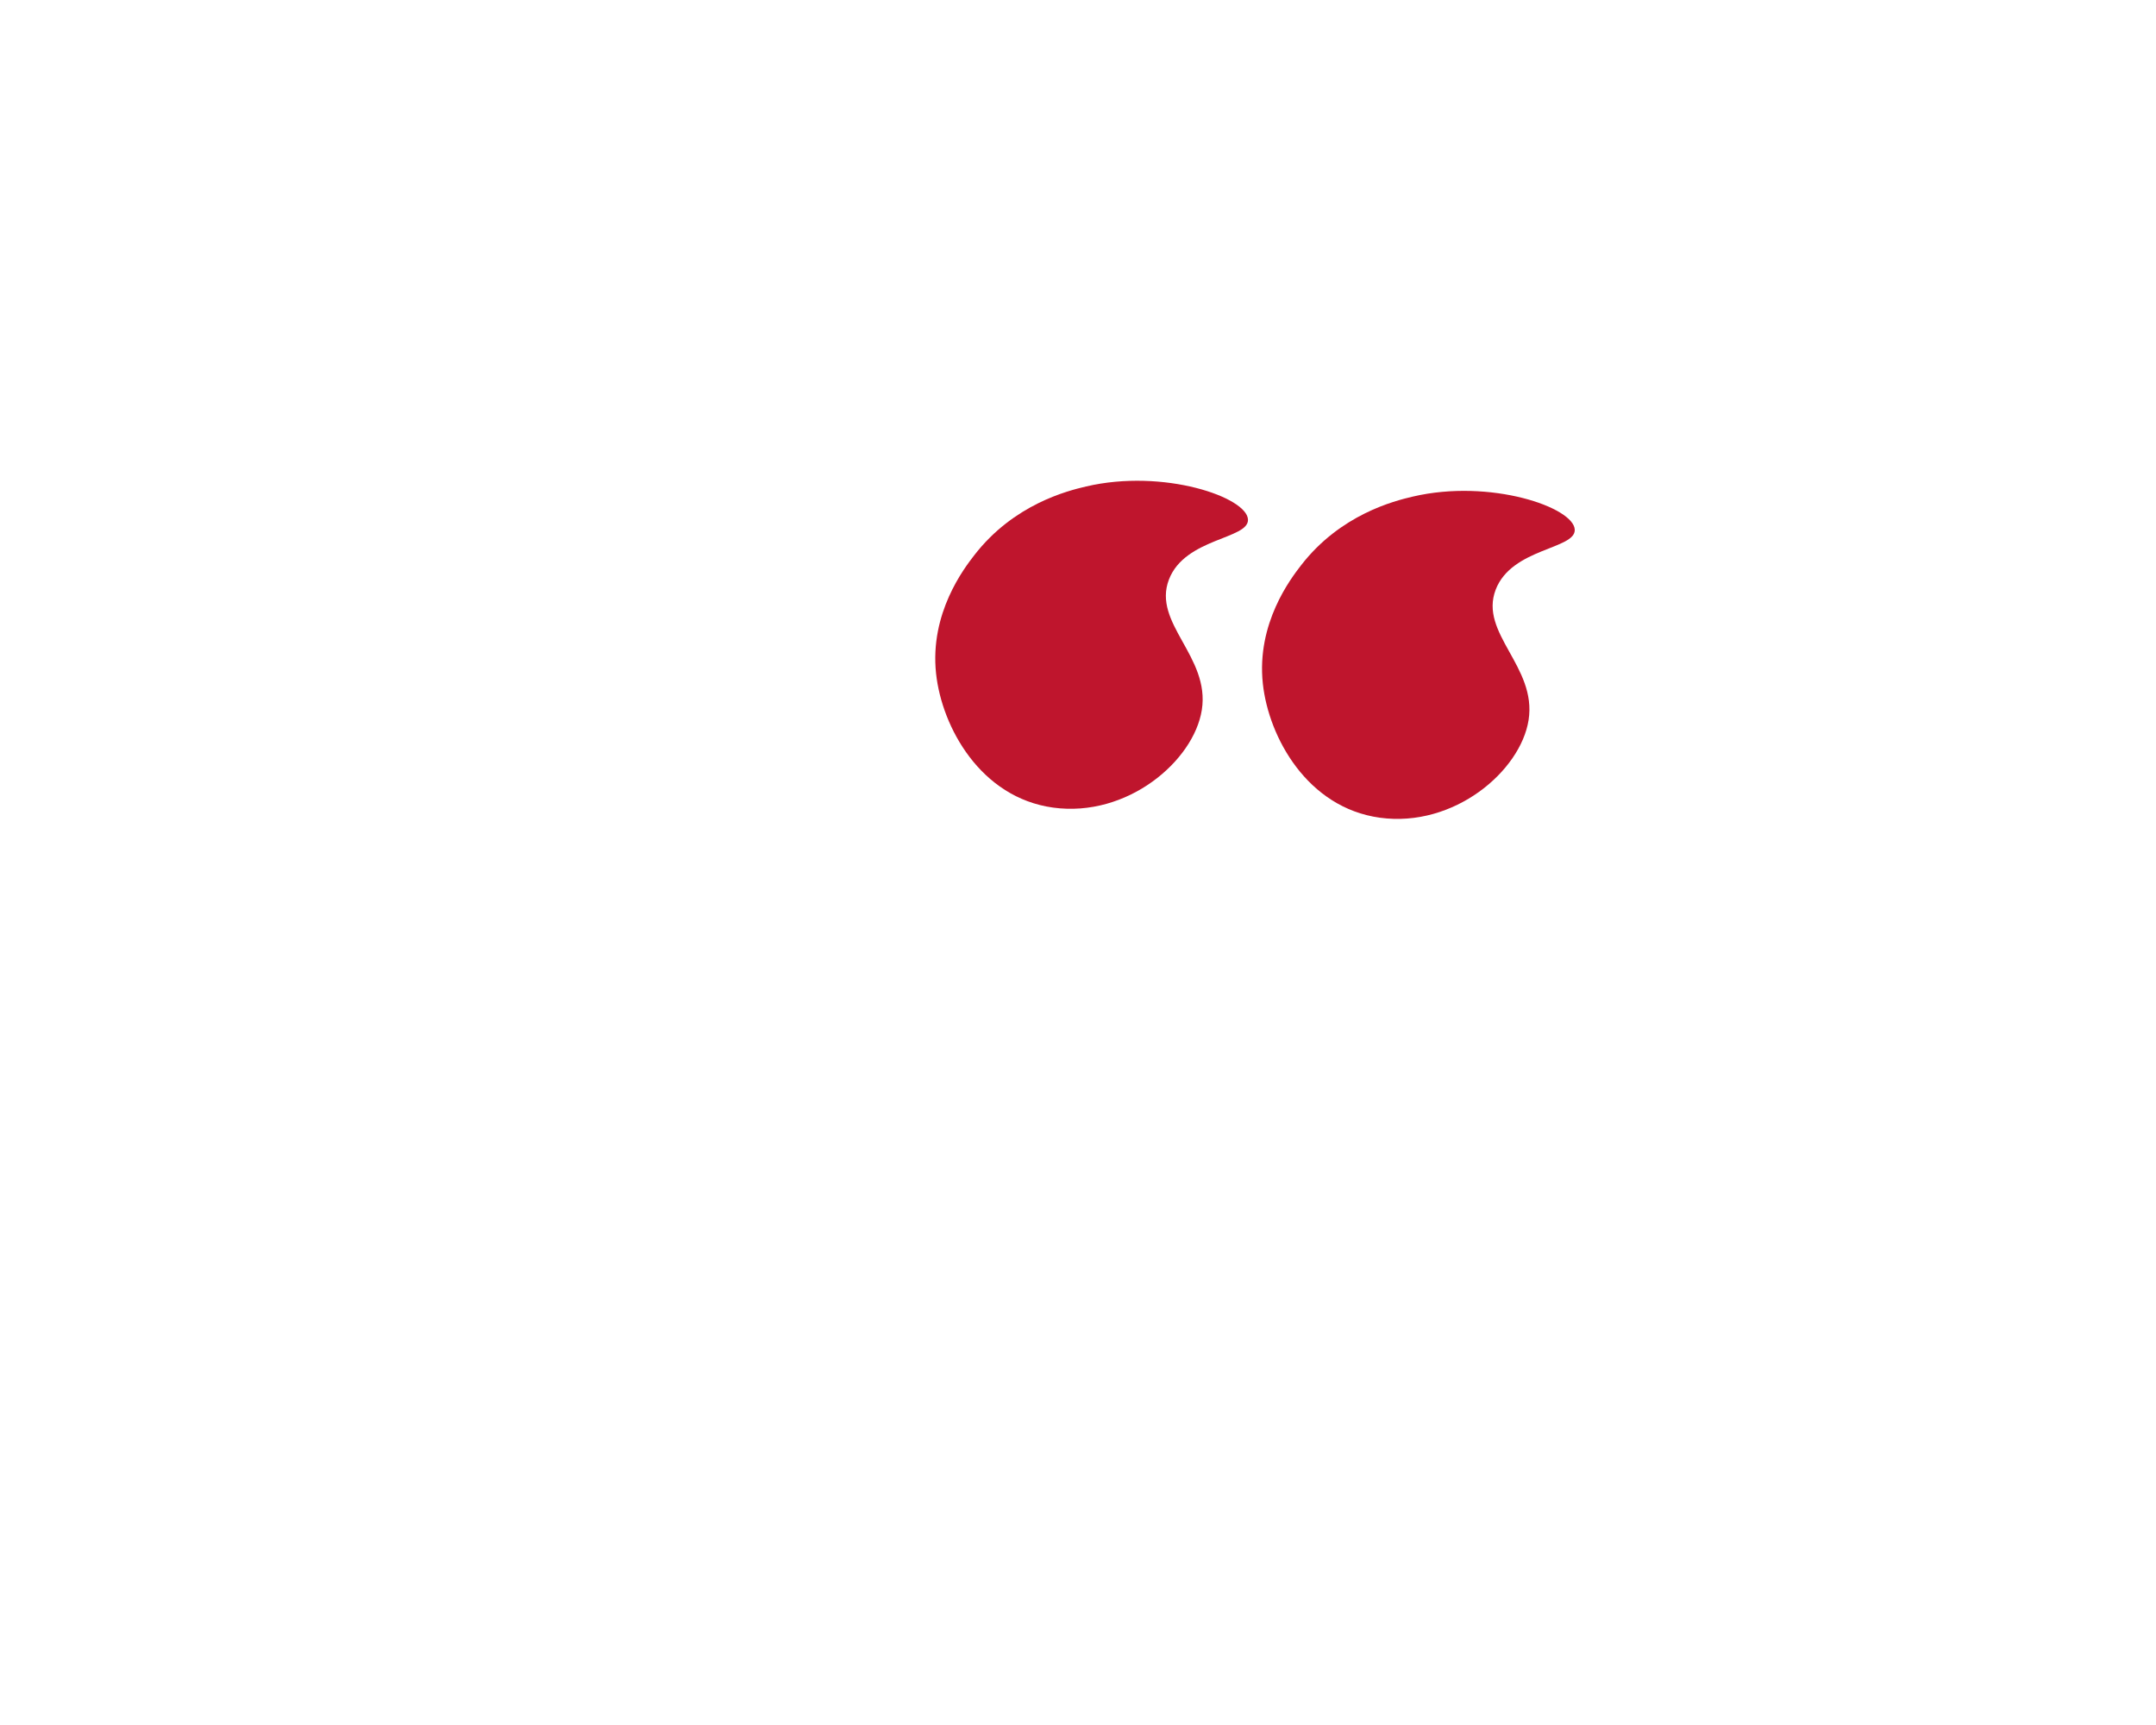
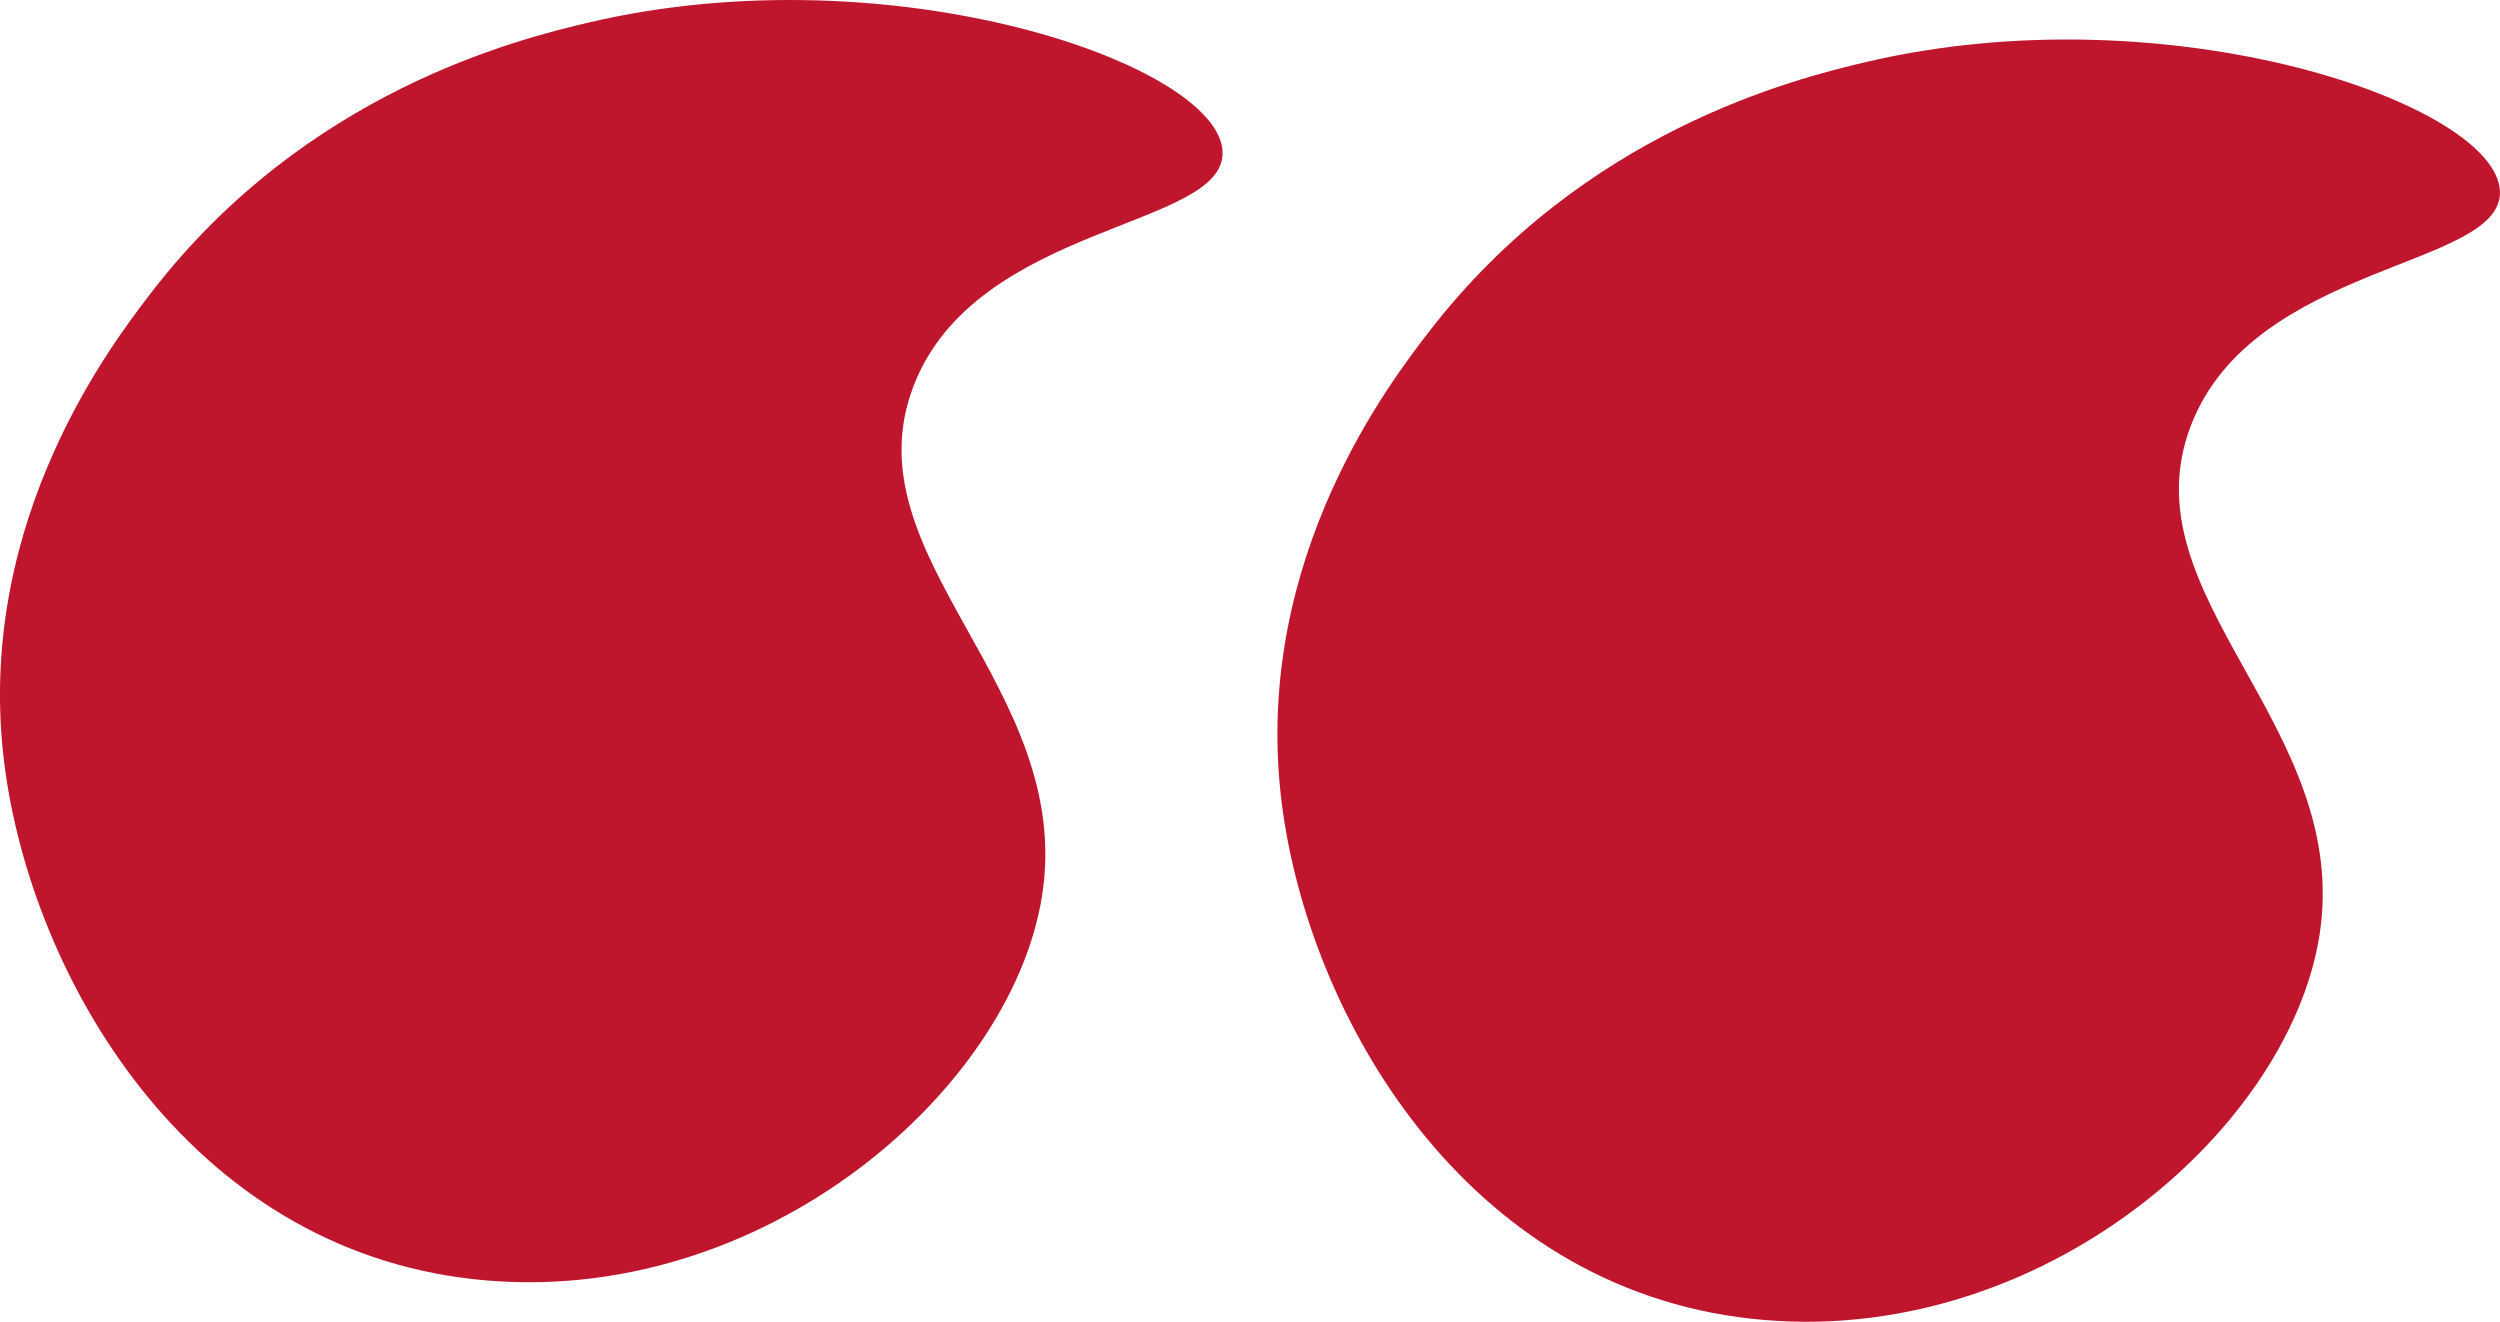
- <svg xmlns="http://www.w3.org/2000/svg" version="1.1" id="Calque_1" x="0px" y="0px" viewBox="0 0 1280 1024" style="enable-background:new 0 0 1280 1024;" xml:space="preserve">
+ <svg xmlns="http://www.w3.org/2000/svg" version="1.1" id="Calque_1" x="0px" y="0px" viewBox="0 0 379.67 200.73" style="enable-background:new 0 0 379.67 200.73;" xml:space="preserve">
  <style type="text/css">
	.st0{fill:#BF152D;}
</style>
  <g>
-     <path class="st0" d="M713.51,421.45c-4.77,30.27-44.23,64.02-88.3,57.96c-42.97-5.91-66.02-47.61-69.47-79.56   c-3.87-35.91,16.7-62.52,22.64-70.21c23.42-30.3,55.34-38.27,66.41-40.86c46.05-10.77,95.68,6.41,96.13,19.68   c0.4,11.65-37.4,10.79-46.93,35.55C683.99,370.01,718.52,389.66,713.51,421.45z" />
-     <path class="st0" d="M907.51,427.45c-4.77,30.27-44.23,64.02-88.3,57.96c-42.97-5.91-66.02-47.61-69.47-79.56   c-3.87-35.91,16.7-62.52,22.64-70.21c23.42-30.3,55.34-38.27,66.41-40.86c46.05-10.77,95.68,6.41,96.13,19.68   c0.4,11.65-37.4,10.79-46.93,35.55C877.99,376.01,912.52,395.66,907.51,427.45z" />
+     <path class="st0" d="M158.25,136.06c-4.77,30.27-44.23,64.02-88.3,57.96c-42.97-5.91-66.02-47.61-69.47-79.56   c-3.87-35.91,16.7-62.52,22.64-70.21C46.55,13.95,78.46,5.98,89.54,3.39c46.05-10.77,95.68,6.41,96.13,19.68   c0.4,11.65-37.4,10.79-46.93,35.55C128.74,84.62,163.27,104.28,158.25,136.06z" />
+     <path class="st0" d="M352.25,142.06c-4.77,30.27-44.23,64.02-88.3,57.96c-42.97-5.91-66.02-47.61-69.47-79.56   c-3.87-35.91,16.7-62.52,22.64-70.21c23.42-30.3,55.34-38.27,66.41-40.86c46.05-10.77,95.68,6.41,96.13,19.68   c0.4,11.65-37.4,10.79-46.93,35.55C322.74,90.62,357.27,110.28,352.25,142.06z" />
  </g>
</svg>
